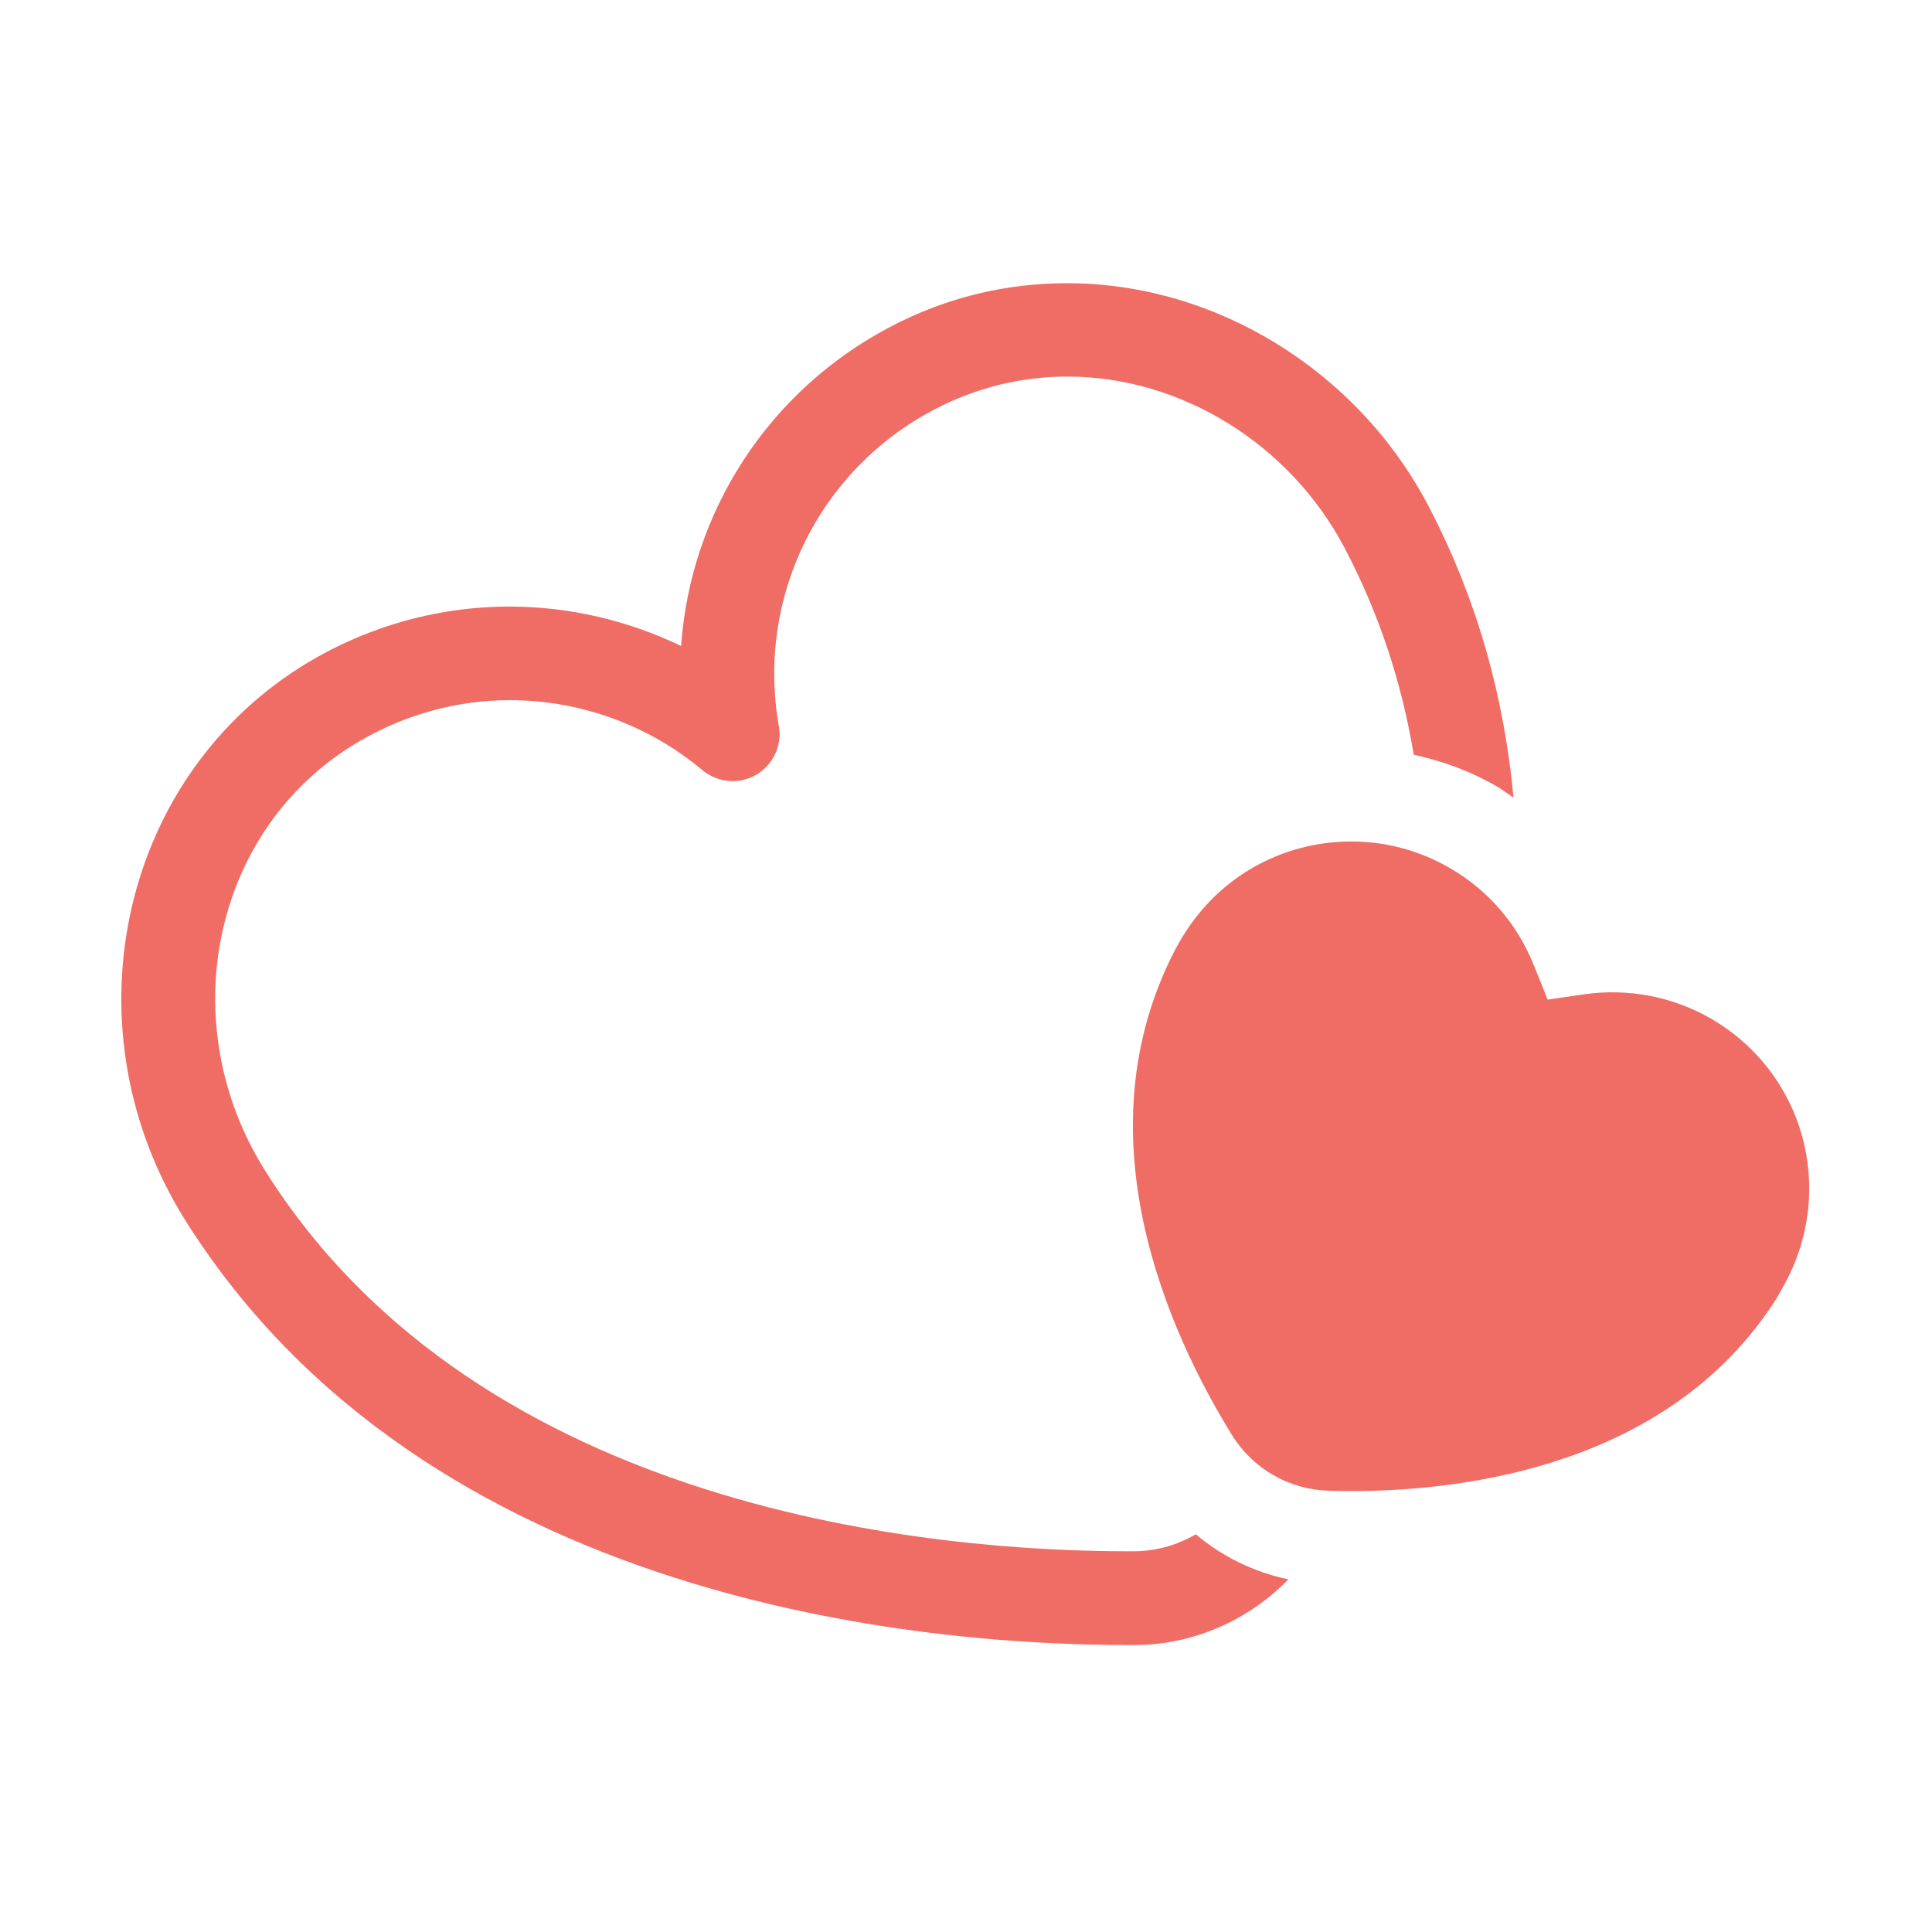
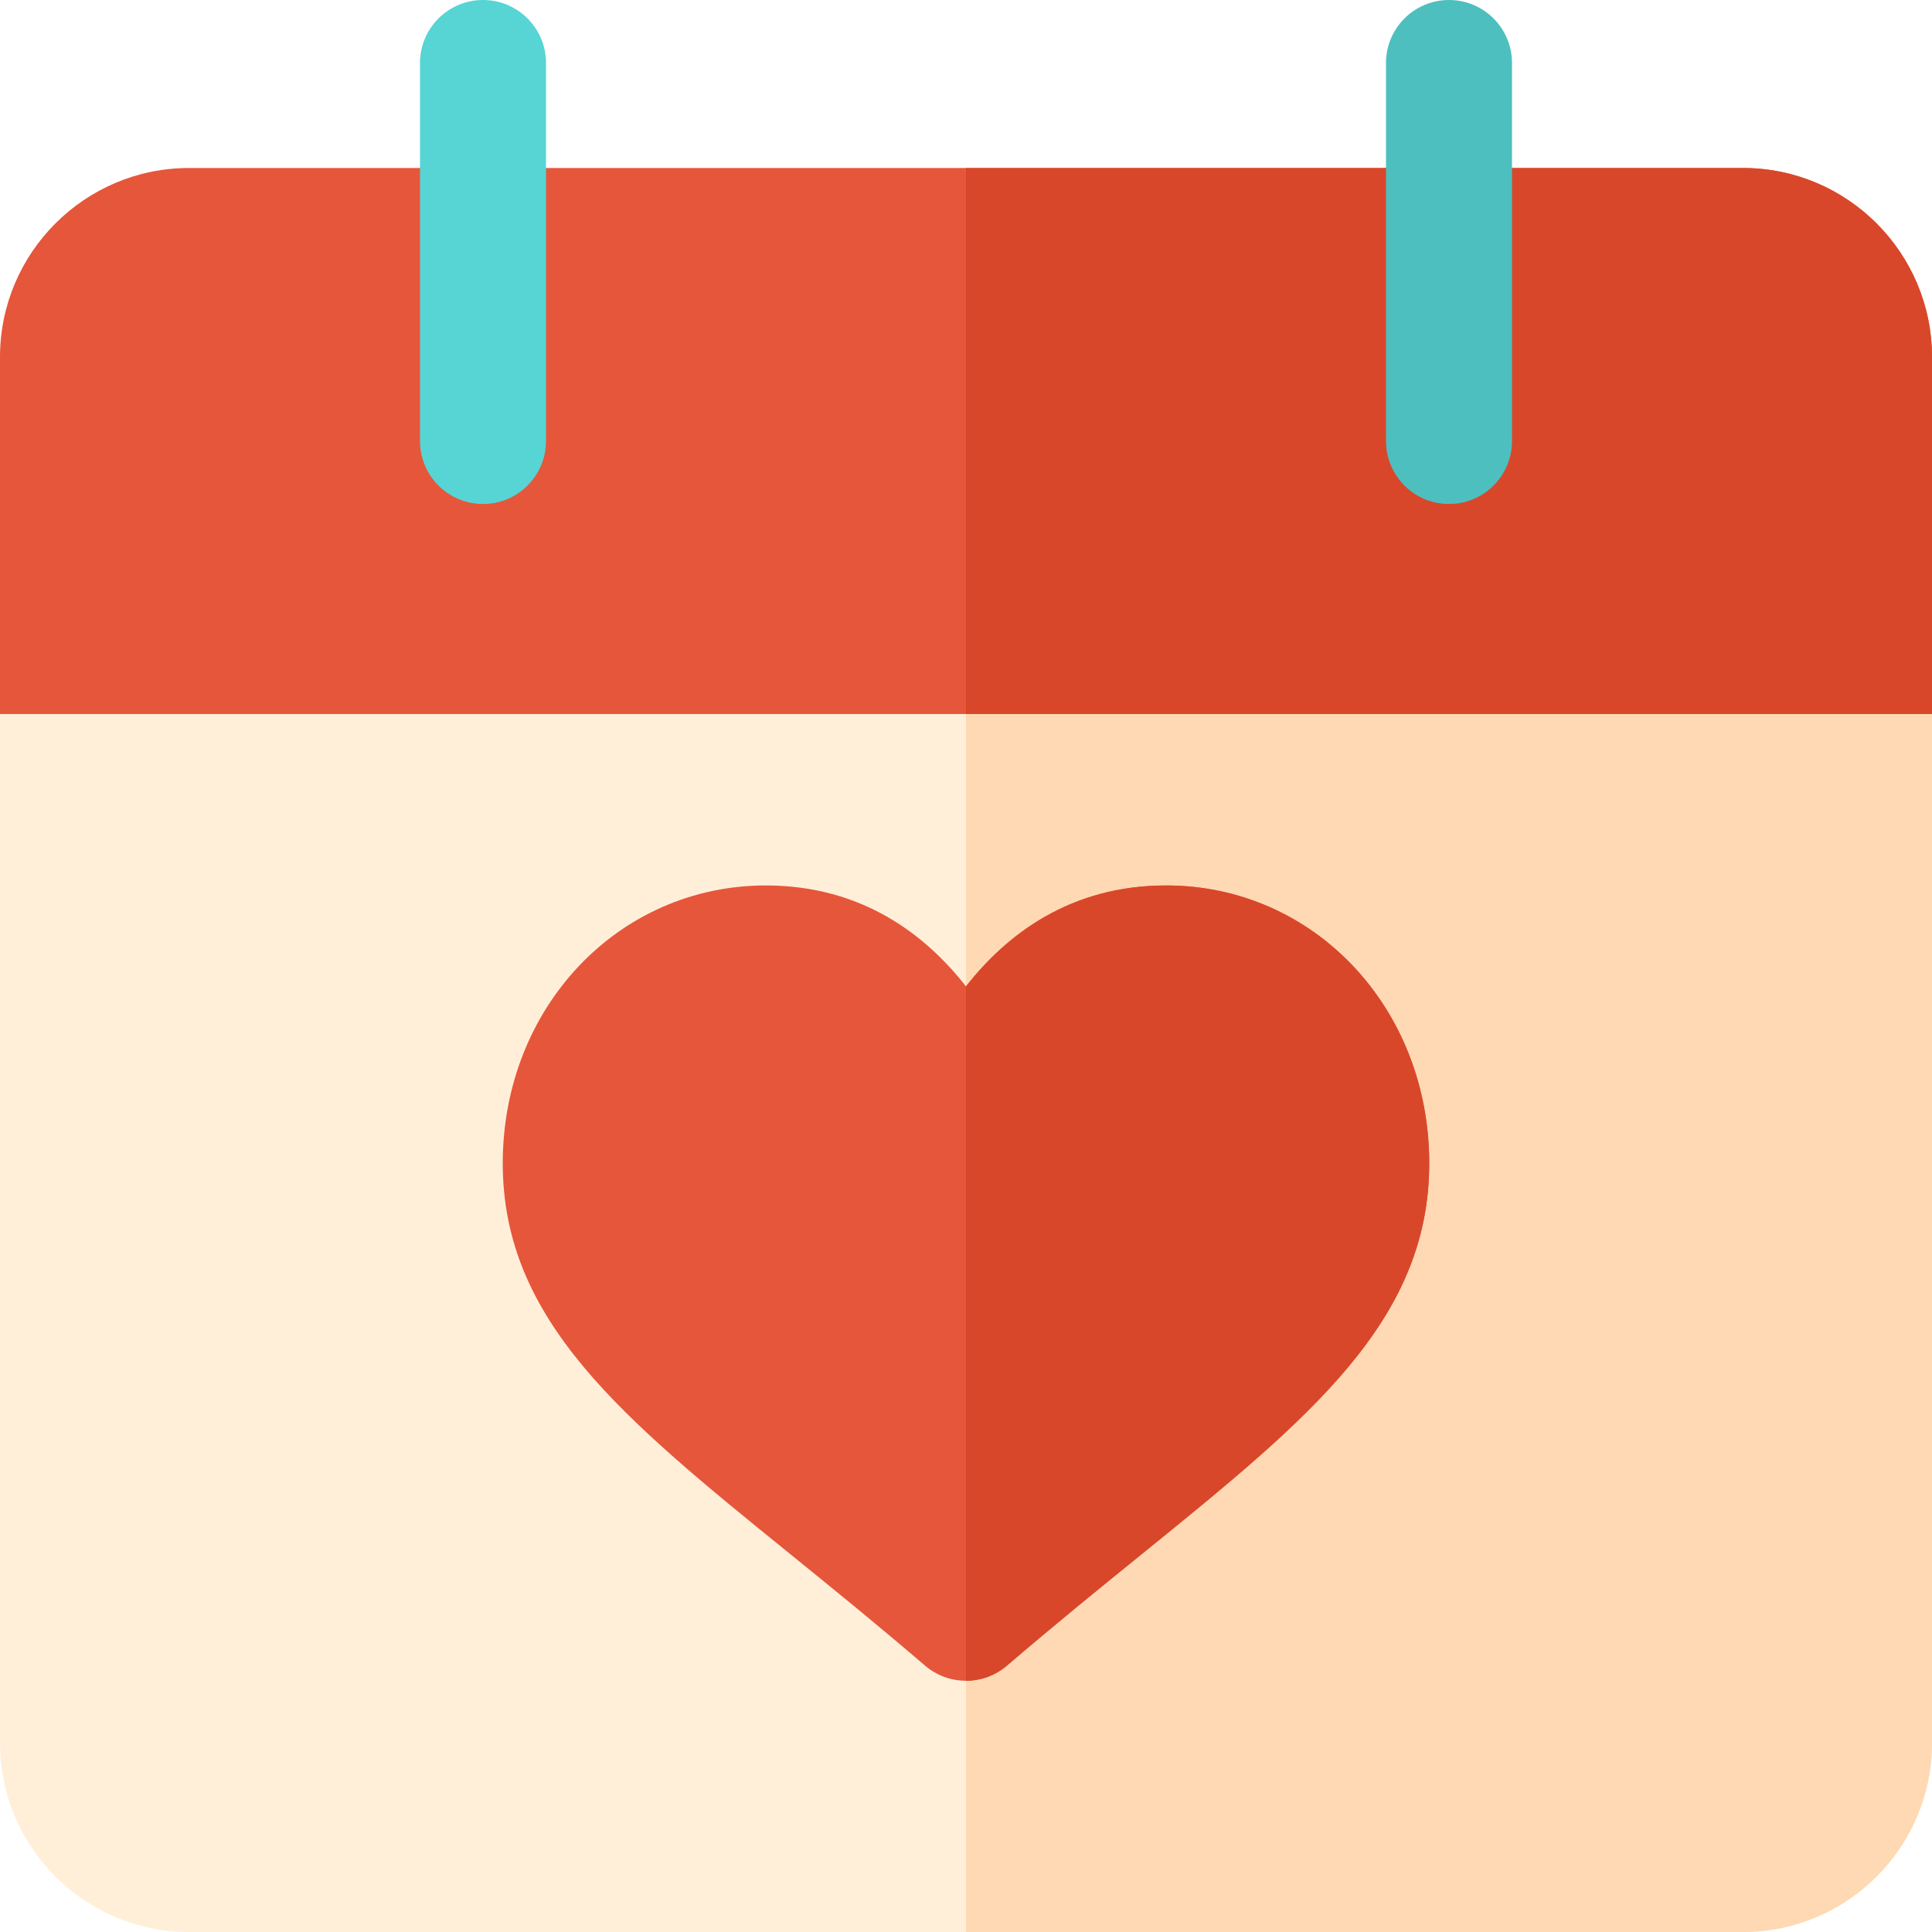
- <svg xmlns="http://www.w3.org/2000/svg" width="800px" height="800px" viewBox="0 0 1024 1024" class="icon" version="1.1">
-   <path d="M601.4 822.2h-3.7c-99.3 0-342.6-19.7-457.1-201.6-48.7-77.4-28.5-178.2 45.1-224.8 25.5-16.1 54.7-24.7 84.5-24.7 37.3 0 73.6 13.2 102.1 37.1 8 6.7 19.3 7.7 28.4 2.5 9-5.2 13.9-15.5 12.1-25.8-12-68.3 21.1-135.7 82.5-167.9 22-11.5 45.7-17.4 70.4-17.4 60.2 0 117.8 35.6 146.9 90.7 18.9 35.9 30.6 72.8 36.7 109.7 15.4 3.4 30.3 8.8 44 16.8 3.1 1.8 5.9 4 8.9 6-4.8-51.8-18.7-104.5-45.6-155.6-37.7-71.1-112.6-117.1-191-117.1-32.8 0-64.3 7.7-93.5 23C407 207.2 366 271.6 361 342.4c-28.2-13.6-59.3-20.9-91-20.9-39.2 0-77.7 11.2-111.1 32.3-96.5 61.3-123.7 192.8-60.5 293.3C226.2 850 490.1 871.9 597.6 871.9h4c30.9-0.1 60.1-13.1 81.3-34.8-18.2-3.8-35-12-49.1-23.9-9.7 5.7-20.9 8.9-32.4 9z m305.3-282.4c-20.1-11.6-43.9-16.1-67.1-12.8l-19.3 2.8-7.3-18.1c-8.8-22-24.2-39.9-44.7-51.7-15.9-9.2-33.8-14-52-14-36.6 0-69.9 18.6-89.1 49.8l-0.9 1.4-3.1 5.5c-51.7 98.7-3.6 203.8 29.7 257.8 11.1 18 30.3 29 51.3 29.6 3.8 0.1 7.8 0.2 12 0.2 60 0 169.1-13.3 225.4-102.1l4.5-8c27.2-50.4 9.8-112-39.4-140.4z" fill="#EF6D64" />
+ <svg xmlns="http://www.w3.org/2000/svg" height="800px" width="800px" version="1.1" id="Layer_1" viewBox="0 0 512 512" xml:space="preserve">
+   <path style="fill:#FFEFD9;" d="M0,178.087v283.826C0,489.532,22.468,512,50.087,512h411.826C489.532,512,512,489.532,512,461.913  V178.087H0z" />
+   <path style="fill:#FFD9B3;" d="M256,512h205.913C489.532,512,512,489.532,512,461.913V178.087H256V512z" />
+   <path style="fill:#E6563A;" d="M256,445.419c-3.87,0-7.739-1.342-10.864-4.021c-12.918-11.07-24.995-20.858-36.027-29.798  c-44.049-35.706-75.875-61.511-75.875-103.315c0-41.288,30.631-73.63,69.733-73.63c25.445,0,42.326,13.059,53.032,26.755  c10.706-13.696,27.587-26.755,53.032-26.755c39.103,0,69.733,32.343,69.733,73.63c0,41.805-31.826,67.608-75.875,103.315  c-11.032,8.94-23.109,18.728-36.027,29.798C263.739,444.077,259.87,445.419,256,445.419z" />
+   <path style="fill:#D9472B;" d="M266.864,441.396c12.918-11.07,24.995-20.858,36.027-29.798  c44.049-35.706,75.875-61.511,75.875-103.315c0-41.288-30.631-73.63-69.733-73.63c-25.445,0-42.326,13.059-53.032,26.755v184.011  C259.87,445.419,263.739,444.077,266.864,441.396z" />
+   <path style="fill:#E6563A;" d="M461.913,44.522H50.087C22.468,44.522,0,66.99,0,94.609v94.609h512V94.609  C512,66.99,489.532,44.522,461.913,44.522z" />
+   <path style="fill:#D9472B;" d="M461.913,44.522H256v144.696h256V94.609C512,66.99,489.532,44.522,461.913,44.522z" />
+   <path style="fill:#4DBFBF;" d="M384,133.565c-9.223,0-16.696-7.473-16.696-16.696V16.696C367.304,7.473,374.777,0,384,0  c9.223,0,16.696,7.473,16.696,16.696V116.87C400.696,126.092,393.223,133.565,384,133.565z" />
+   <path style="fill:#57D4D4;" d="M128,133.565c-9.223,0-16.696-7.473-16.696-16.696V16.696C111.304,7.473,118.777,0,128,0  s16.696,7.473,16.696,16.696V116.87C144.696,126.092,137.223,133.565,128,133.565z" />
</svg>
